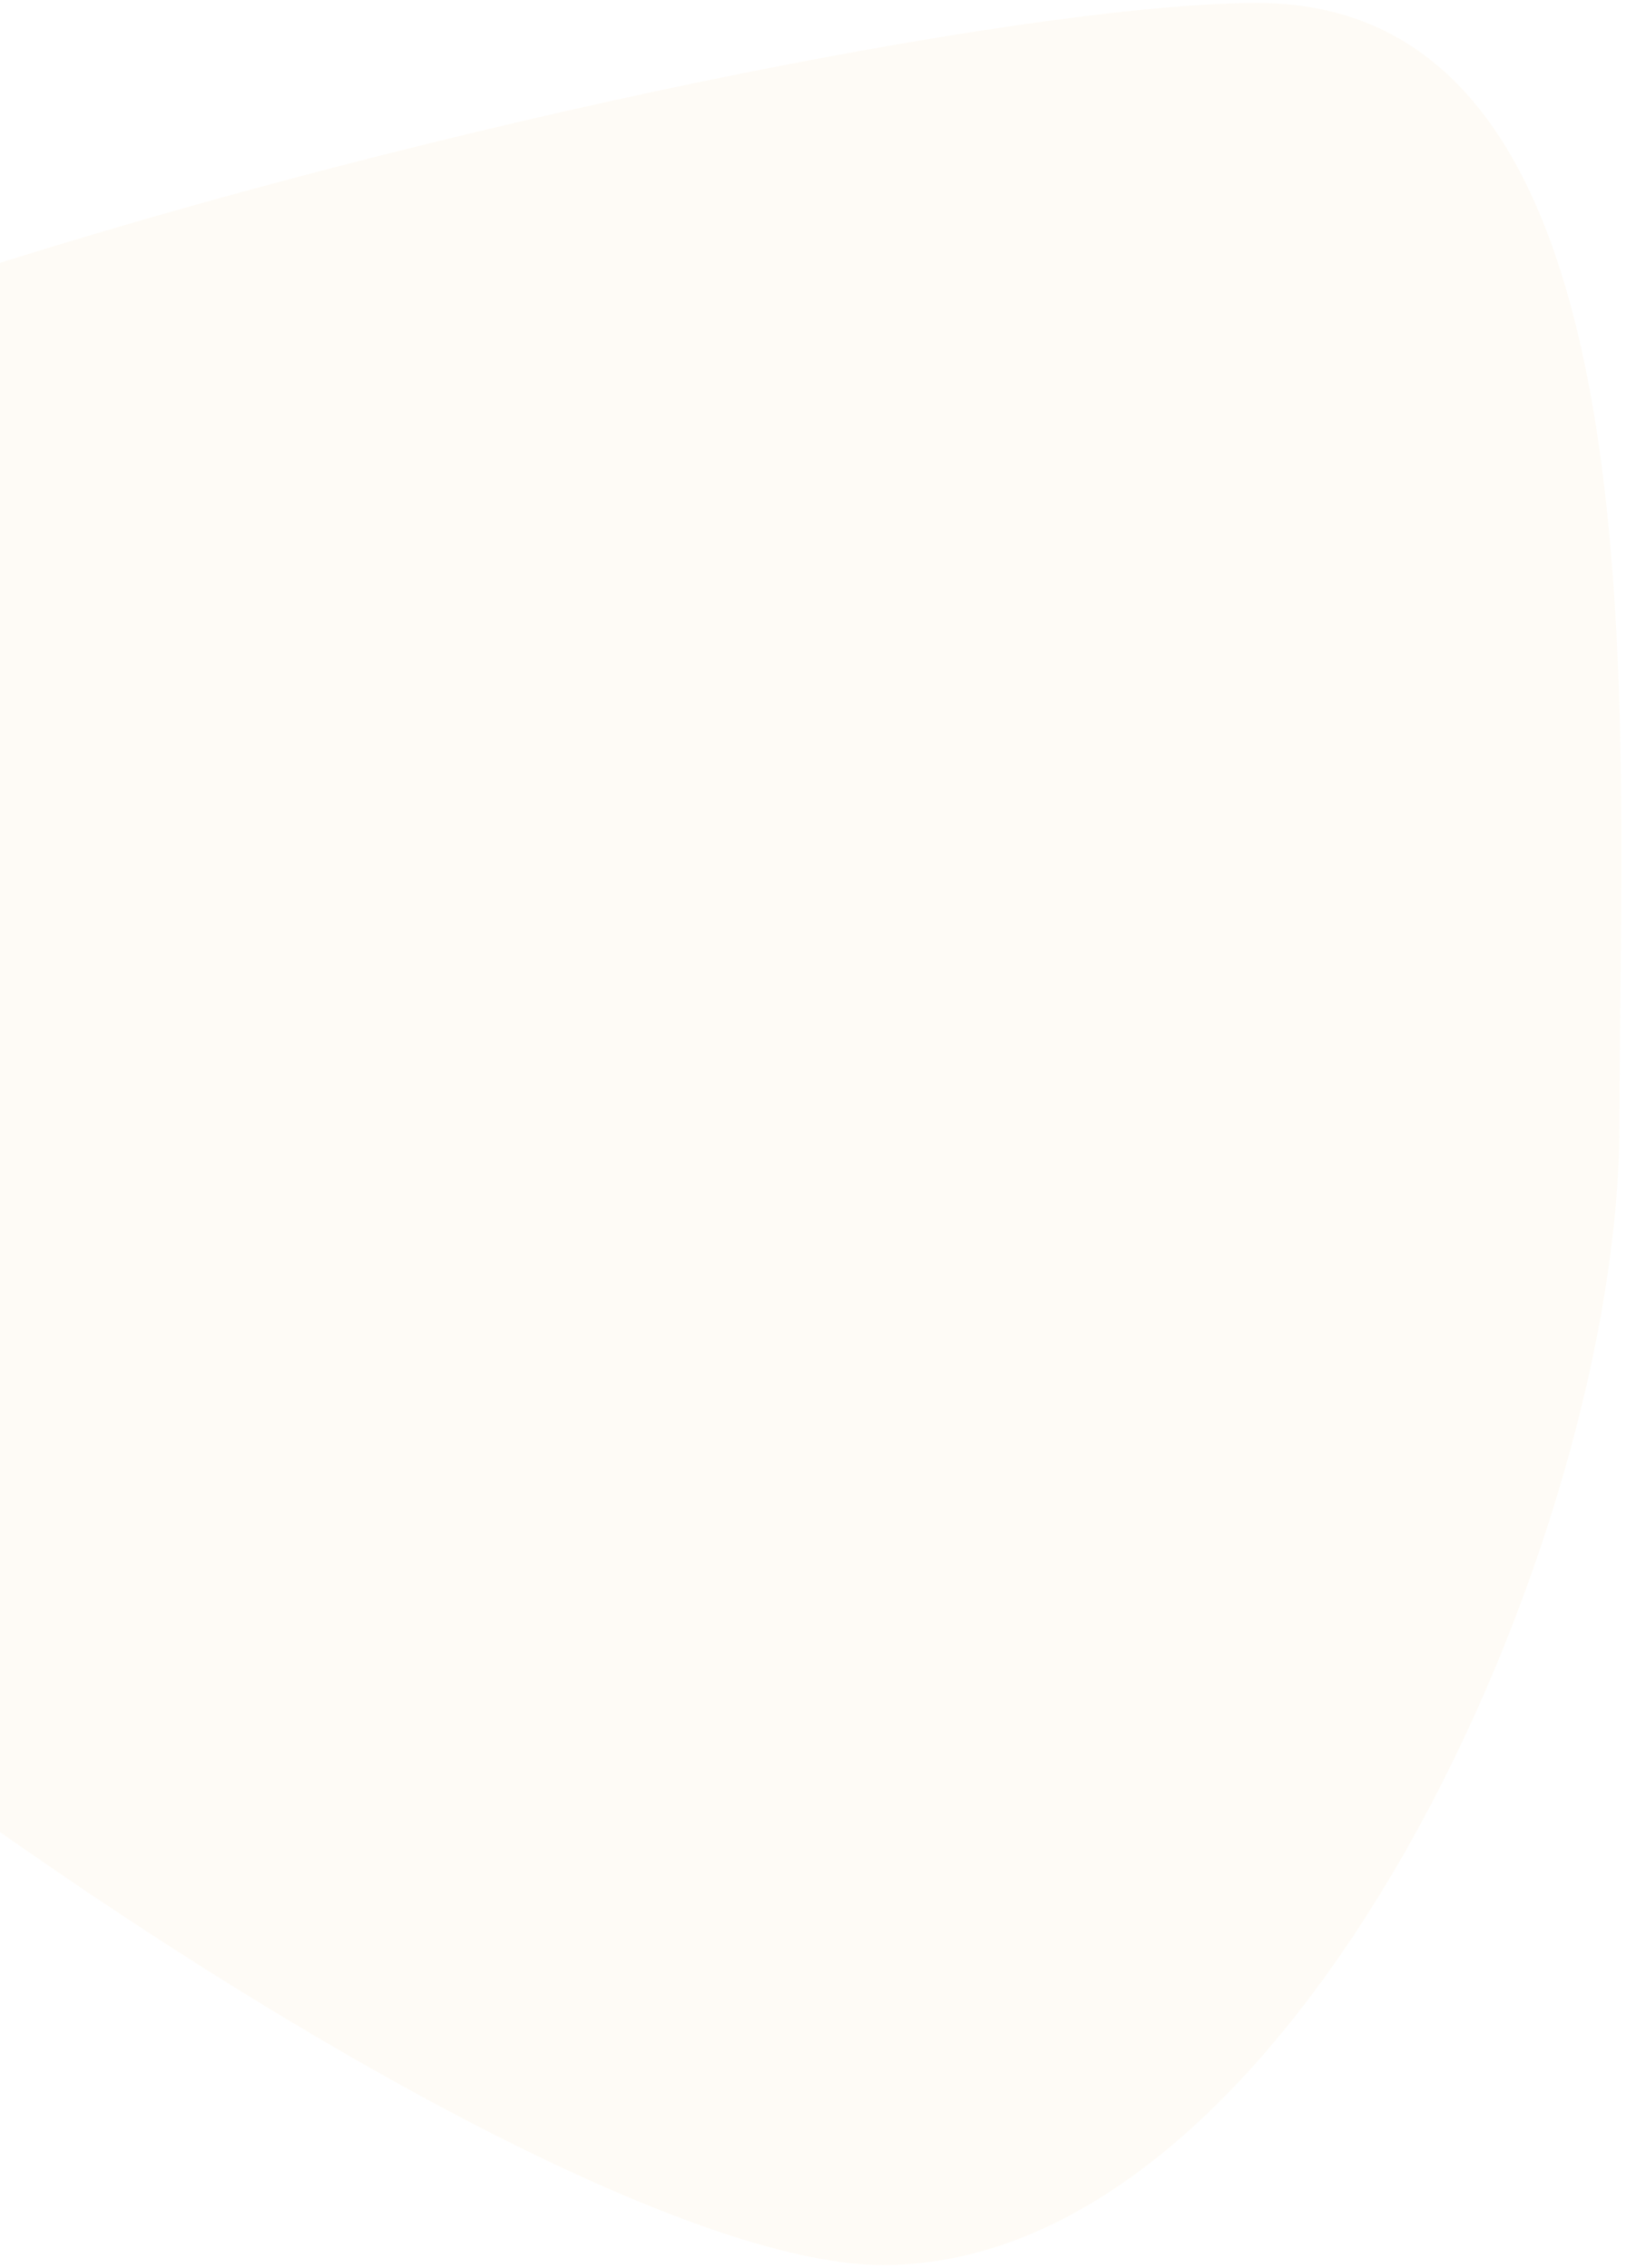
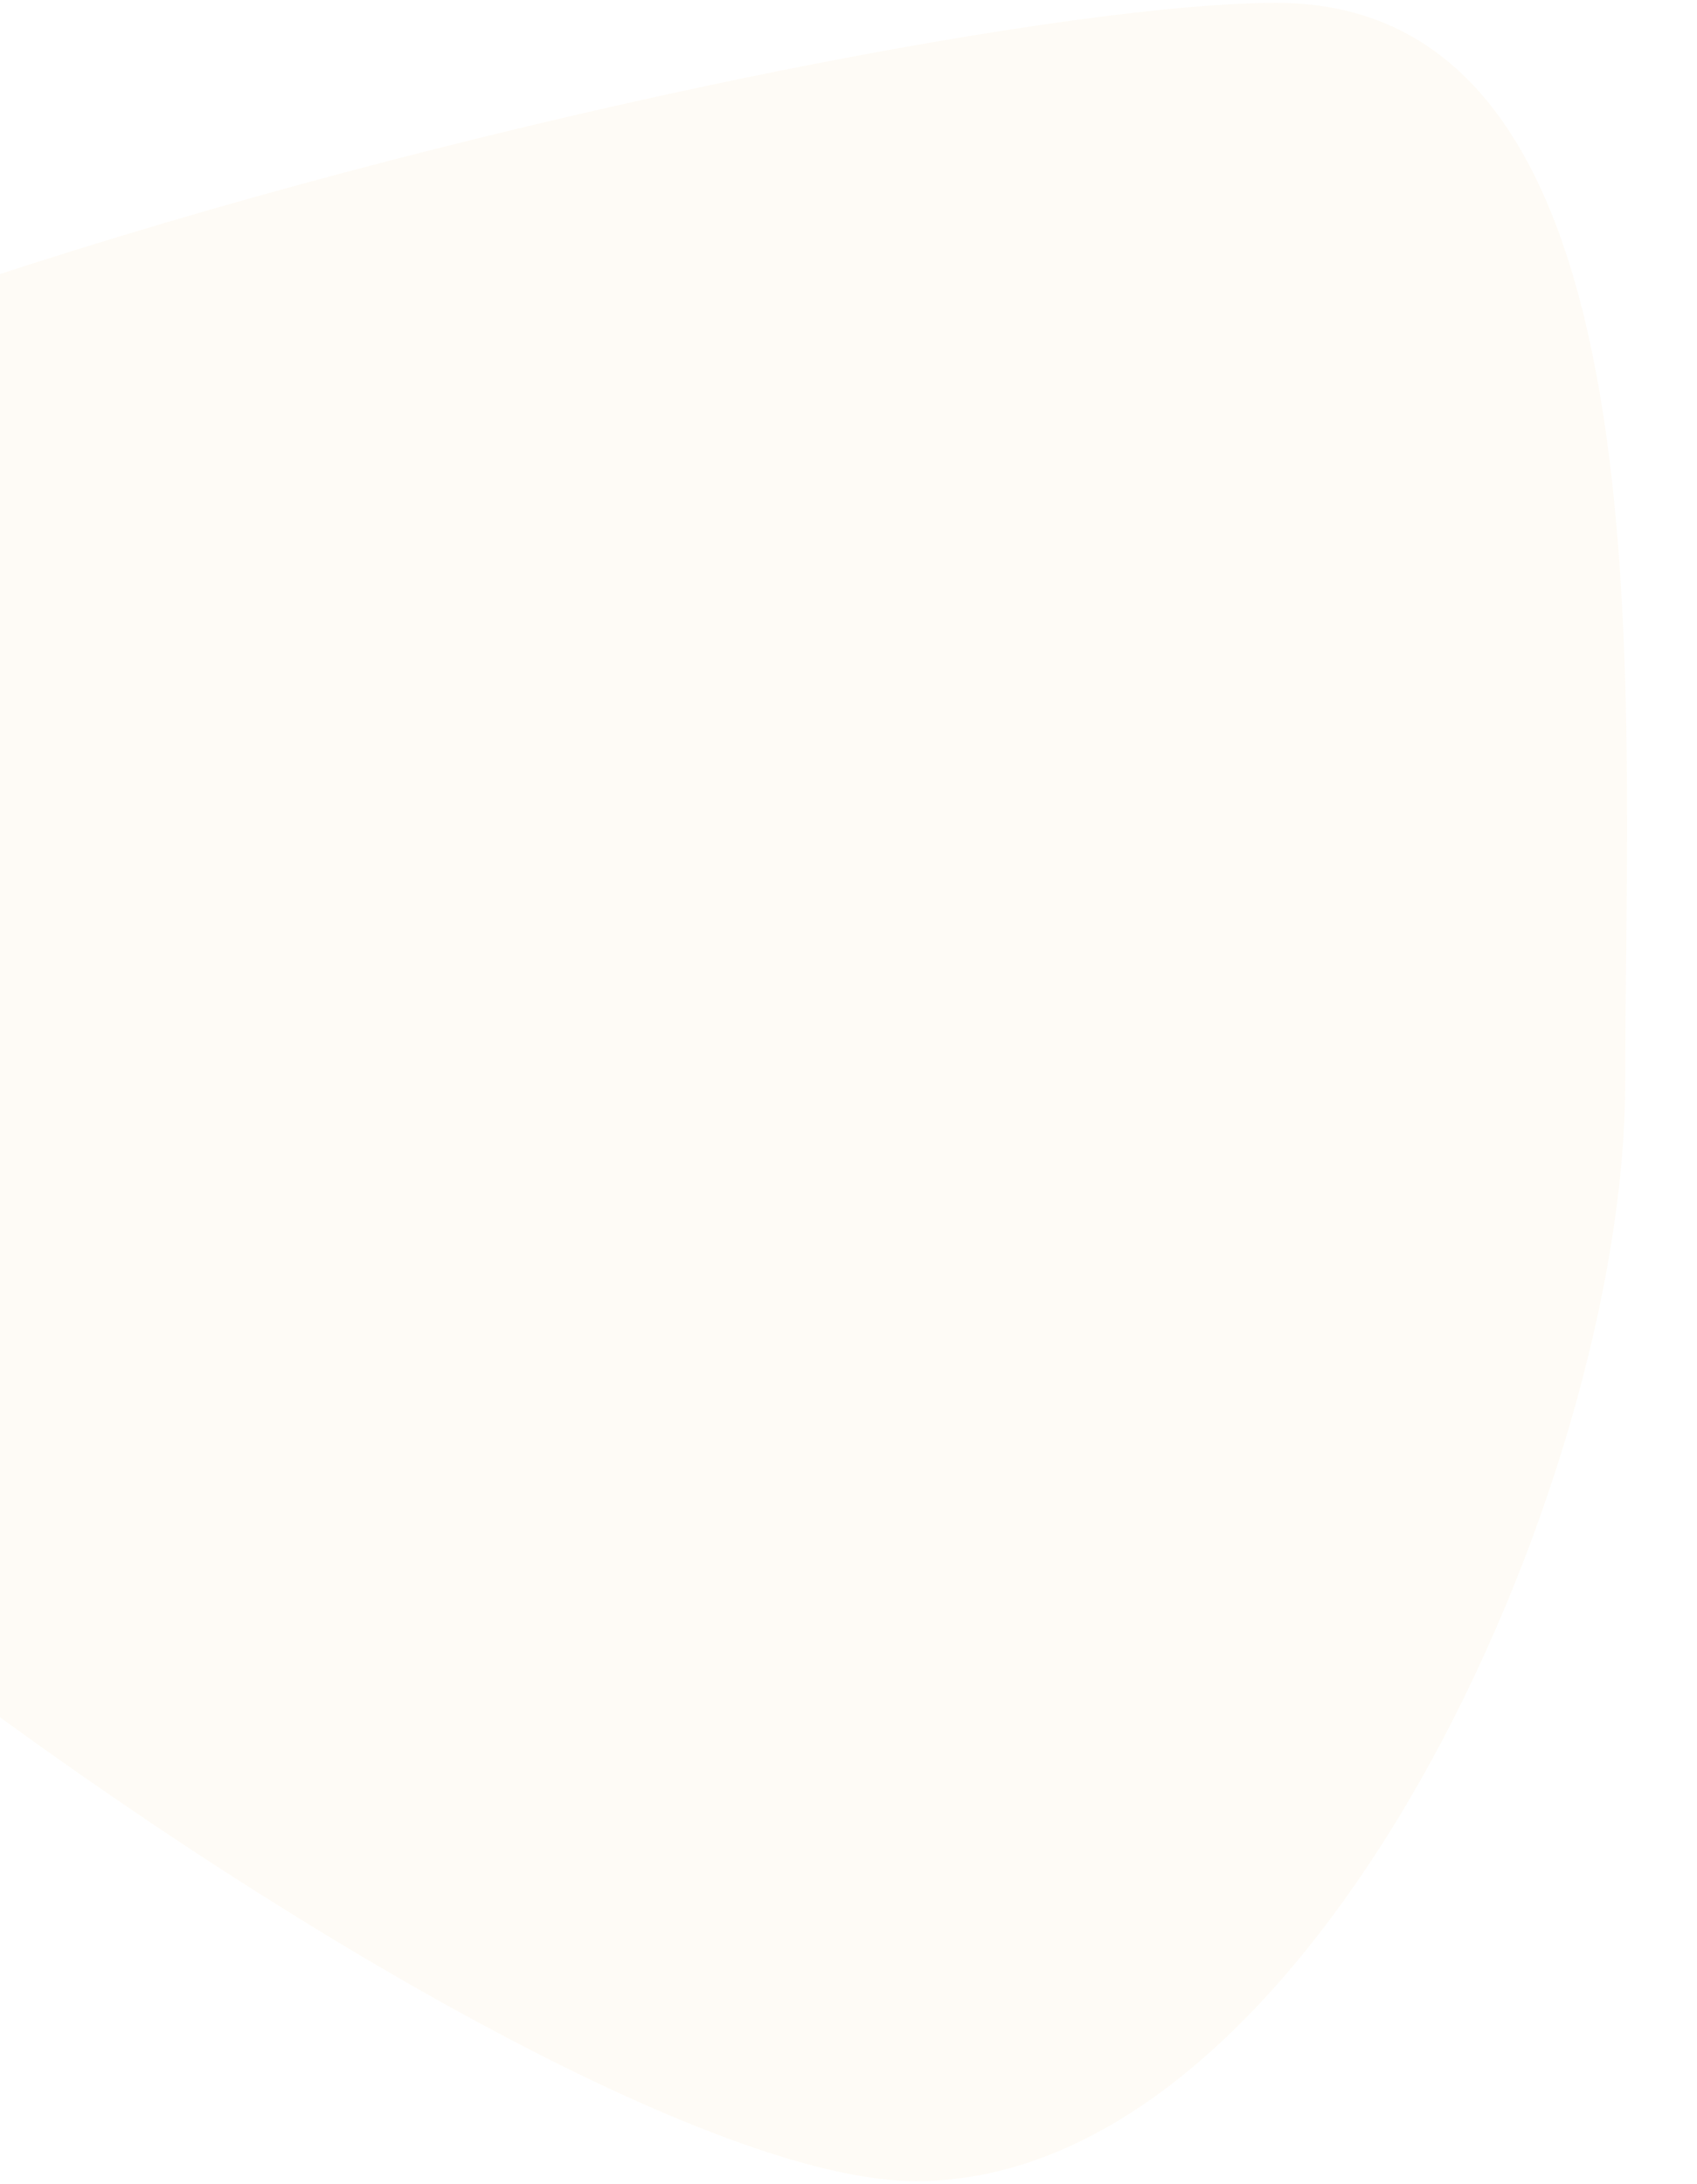
- <svg xmlns="http://www.w3.org/2000/svg" width="278" height="388" viewBox="0 0 278 388" fill="none">
+ <svg xmlns="http://www.w3.org/2000/svg" width="278" height="358" viewBox="0 0 278 388" fill="none">
  <path opacity="0.5" d="M277 192.5C277 263.192 221.692 387.5 151 387.5C80.308 387.5 -159 212.192 -159 141.5C-159 70.808 144.308 0.5 215 0.5C285.692 0.5 277 121.808 277 192.5Z" fill="#EE9B00" fill-opacity="0.07" />
</svg>
